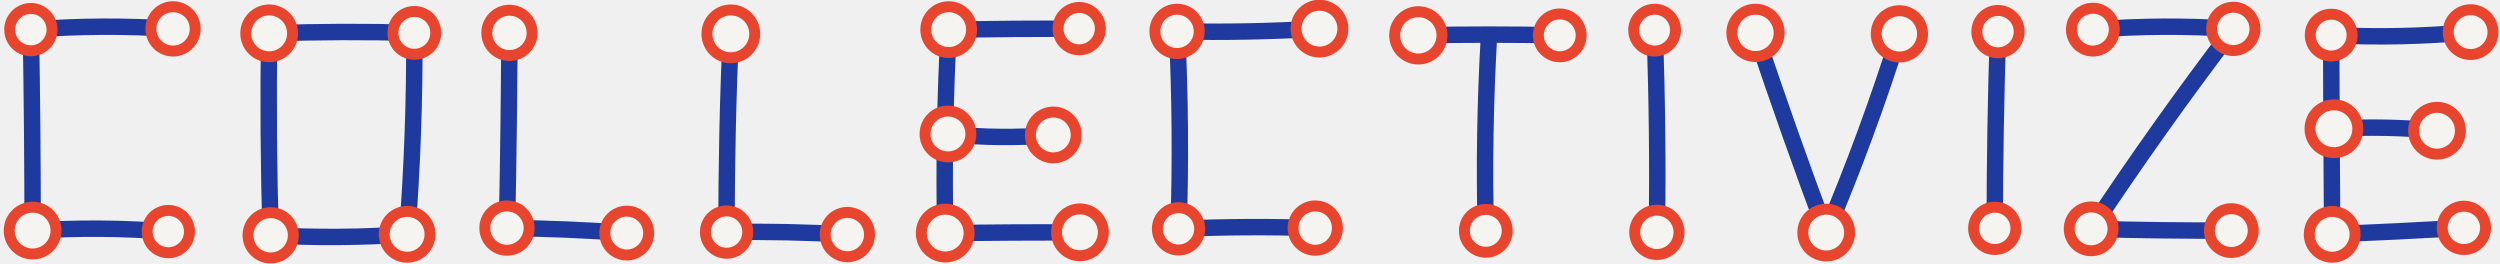
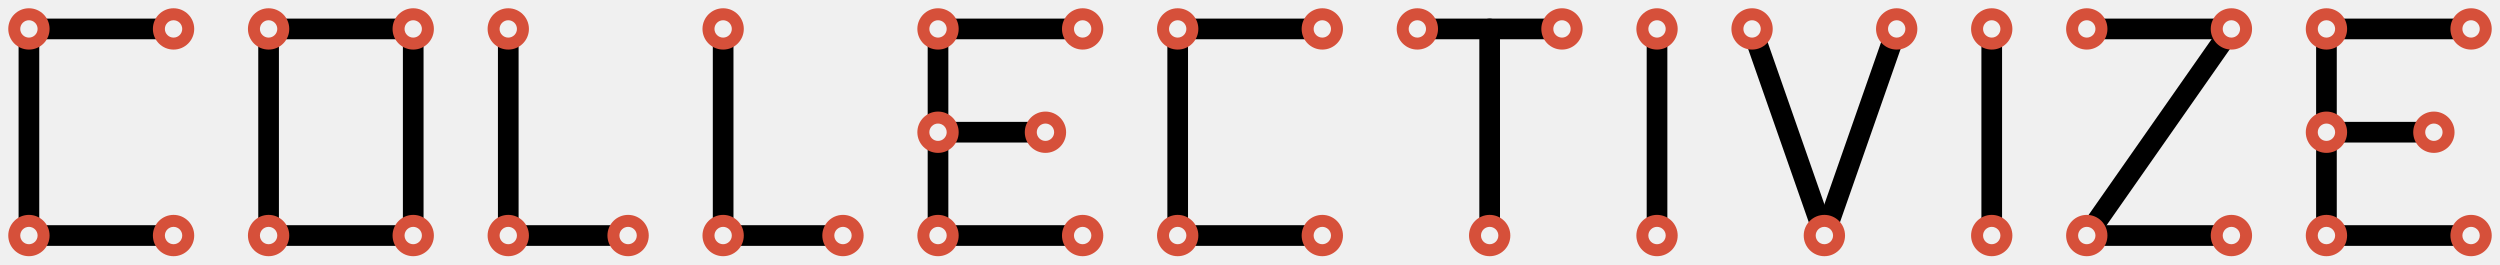
- <svg xmlns="http://www.w3.org/2000/svg" viewBox="0 0 1004 106" role="img" aria-label="Collectivize">
-   <g fill="none" stroke="#1E3A9E" stroke-width="6.6" stroke-linecap="round">
-     <path d="M12.4 11.9Q41.0 9.7 69.5 11.6" />
-     <path d="M12.4 11.9Q13.1 52.2 13.1 92.6" />
-     <path d="M13.1 92.6Q40.4 90.9 67.6 93.0" />
-     <path d="M108.1 13.4Q137.3 12.4 166.4 13.2" />
-     <path d="M166.4 13.2Q166.6 53.8 163.5 94.1" />
-     <path d="M163.5 94.1Q136.1 96.0 108.7 94.5" />
-     <path d="M108.7 94.5Q107.5 54.0 108.1 13.4" />
-     <path d="M204.6 13.2Q204.4 52.4 203.6 91.6" />
-     <path d="M203.6 91.6Q227.7 91.8 251.7 93.6" />
-     <path d="M293.5 13.6Q291.7 53.4 291.8 93.2" />
-     <path d="M291.8 93.2Q316.0 92.8 340.3 94.2" />
-     <path d="M381.0 11.9Q407.2 11.5 433.4 11.5" />
-     <path d="M381.0 11.9Q378.8 52.7 379.6 93.6" />
-     <path d="M380.7 53.8Q401.8 56.0 423.0 54.2" />
-     <path d="M379.6 93.6Q406.7 93.3 433.7 93.3" />
-     <path d="M472.7 12.6Q501.3 13.2 529.9 11.5" />
-     <path d="M472.7 12.6Q474.6 52.3 473.3 91.9" />
-     <path d="M473.3 91.9Q500.7 90.7 528.2 91.6" />
-     <path d="M569.6 14.2Q598.0 13.6 626.4 14.2" />
-     <path d="M598.0 14.2Q595.7 53.4 596.7 92.7" />
-     <path d="M664.5 12.1Q666.0 52.7 665.4 93.3" />
-     <path d="M705.0 13.2Q718.5 53.6 733.4 93.4" />
-     <path d="M762.8 13.6Q750.0 54.2 733.4 93.4" />
-     <path d="M802.4 12.7Q801.1 52.2 801.1 91.7" />
-     <path d="M840.5 11.9Q868.7 9.7 896.9 11.6" />
-     <path d="M896.9 11.6Q867.0 50.8 839.8 91.9" />
-     <path d="M839.8 91.9Q868.0 92.7 896.1 92.6" />
-     <path d="M936.2 14.1Q964.2 15.5 992.2 12.9" />
-     <path d="M936.2 14.1Q936.3 54.1 936.6 94.1" />
-     <path d="M937.3 51.7Q958.0 50.5 978.7 52.5" />
-     <path d="M936.6 94.1Q963.1 93.0 989.5 91.5" />
-   </g>
-   <g fill="#F5F4F0" stroke="#E8452F" stroke-width="4.4">
-     <circle cx="12.4" cy="11.9" r="8.5" />
-     <circle cx="69.5" cy="11.6" r="8.9" />
-     <circle cx="13.1" cy="92.6" r="9.4" />
-     <circle cx="67.6" cy="93.0" r="8.5" />
-     <circle cx="108.1" cy="13.4" r="9.4" />
-     <circle cx="166.4" cy="13.2" r="8.6" />
-     <circle cx="108.7" cy="94.5" r="9.1" />
-     <circle cx="163.5" cy="94.1" r="9.2" />
-     <circle cx="204.6" cy="13.2" r="9.1" />
-     <circle cx="203.6" cy="91.6" r="8.9" />
-     <circle cx="251.7" cy="93.6" r="8.8" />
-     <circle cx="293.5" cy="13.6" r="9.6" />
-     <circle cx="291.8" cy="93.2" r="8.5" />
-     <circle cx="340.3" cy="94.2" r="8.9" />
-     <circle cx="381.0" cy="11.9" r="9.2" />
-     <circle cx="433.4" cy="11.5" r="8.5" />
-     <circle cx="380.7" cy="53.8" r="9.2" />
-     <circle cx="423.0" cy="54.2" r="9.2" />
-     <circle cx="379.6" cy="93.6" r="9.6" />
-     <circle cx="433.7" cy="93.3" r="9.4" />
-     <circle cx="472.7" cy="12.6" r="8.9" />
-     <circle cx="529.9" cy="11.5" r="9.4" />
-     <circle cx="473.3" cy="91.9" r="8.5" />
-     <circle cx="528.2" cy="91.6" r="8.9" />
-     <circle cx="569.6" cy="14.2" r="9.5" />
-     <circle cx="626.4" cy="14.2" r="8.6" />
-     <circle cx="596.7" cy="92.7" r="8.6" />
-     <circle cx="664.5" cy="12.1" r="8.4" />
-     <circle cx="665.4" cy="93.3" r="8.9" />
-     <circle cx="705.0" cy="13.2" r="9.5" />
-     <circle cx="762.8" cy="13.6" r="9.3" />
-     <circle cx="733.4" cy="93.4" r="9.4" />
-     <circle cx="802.4" cy="12.7" r="8.5" />
-     <circle cx="801.1" cy="91.7" r="8.5" />
-     <circle cx="840.5" cy="11.9" r="8.6" />
-     <circle cx="896.9" cy="11.6" r="8.7" />
-     <circle cx="839.8" cy="91.9" r="8.8" />
-     <circle cx="896.1" cy="92.6" r="8.8" />
-     <circle cx="936.2" cy="14.1" r="8.4" />
-     <circle cx="992.2" cy="12.9" r="9.0" />
-     <circle cx="937.3" cy="51.7" r="9.6" />
-     <circle cx="978.7" cy="52.5" r="9.4" />
-     <circle cx="936.6" cy="94.1" r="9.2" />
-     <circle cx="989.5" cy="91.5" r="8.7" />
+ <svg xmlns="http://www.w3.org/2000/svg" viewBox="0 0 1210 128" width="4840" height="512">
+   <defs>
+     <mask id="holes" maskUnits="userSpaceOnUse">
+       <rect x="0" y="0" width="1210" height="128" fill="#fff" />
+       <circle cx="14" cy="14" r="4.2" fill="#000" />
+       <circle cx="84" cy="14" r="4.2" fill="#000" />
+       <circle cx="14" cy="114" r="4.2" fill="#000" />
+       <circle cx="84" cy="114" r="4.2" fill="#000" />
+       <circle cx="130" cy="14" r="4.2" fill="#000" />
+       <circle cx="200" cy="14" r="4.2" fill="#000" />
+       <circle cx="130" cy="114" r="4.2" fill="#000" />
+       <circle cx="200" cy="114" r="4.2" fill="#000" />
+       <circle cx="246" cy="14" r="4.2" fill="#000" />
+       <circle cx="246" cy="114" r="4.2" fill="#000" />
+       <circle cx="304" cy="114" r="4.2" fill="#000" />
+       <circle cx="350" cy="14" r="4.2" fill="#000" />
+       <circle cx="350" cy="114" r="4.2" fill="#000" />
+       <circle cx="408" cy="114" r="4.2" fill="#000" />
+       <circle cx="454" cy="14" r="4.2" fill="#000" />
+       <circle cx="524" cy="14" r="4.2" fill="#000" />
+       <circle cx="454" cy="64" r="4.2" fill="#000" />
+       <circle cx="506" cy="64" r="4.2" fill="#000" />
+       <circle cx="454" cy="114" r="4.2" fill="#000" />
+       <circle cx="524" cy="114" r="4.2" fill="#000" />
+       <circle cx="570" cy="14" r="4.2" fill="#000" />
+       <circle cx="640" cy="14" r="4.2" fill="#000" />
+       <circle cx="570" cy="114" r="4.2" fill="#000" />
+       <circle cx="640" cy="114" r="4.2" fill="#000" />
+       <circle cx="686" cy="14" r="4.2" fill="#000" />
+       <circle cx="756" cy="14" r="4.2" fill="#000" />
+       <circle cx="721" cy="114" r="4.2" fill="#000" />
+       <circle cx="802" cy="14" r="4.2" fill="#000" />
+       <circle cx="802" cy="114" r="4.2" fill="#000" />
+       <circle cx="848" cy="14" r="4.2" fill="#000" />
+       <circle cx="918" cy="14" r="4.2" fill="#000" />
+       <circle cx="883" cy="114" r="4.2" fill="#000" />
+       <circle cx="964" cy="14" r="4.2" fill="#000" />
+       <circle cx="964" cy="114" r="4.2" fill="#000" />
+       <circle cx="1010" cy="14" r="4.2" fill="#000" />
+       <circle cx="1080" cy="14" r="4.2" fill="#000" />
+       <circle cx="1010" cy="114" r="4.2" fill="#000" />
+       <circle cx="1080" cy="114" r="4.2" fill="#000" />
+       <circle cx="1126" cy="14" r="4.2" fill="#000" />
+       <circle cx="1196" cy="14" r="4.2" fill="#000" />
+       <circle cx="1126" cy="64" r="4.2" fill="#000" />
+       <circle cx="1178" cy="64" r="4.2" fill="#000" />
+       <circle cx="1126" cy="114" r="4.2" fill="#000" />
+       <circle cx="1196" cy="114" r="4.2" fill="#000" />
+     </mask>
+   </defs>
+   <g mask="url(#holes)">
+     <g stroke="#000000" stroke-width="10" stroke-linecap="round" fill="none">
+       <line x1="14" y1="14" x2="84" y2="14" />
+       <line x1="14" y1="14" x2="14" y2="114" />
+       <line x1="14" y1="114" x2="84" y2="114" />
+       <line x1="130" y1="14" x2="200" y2="14" />
+       <line x1="200" y1="14" x2="200" y2="114" />
+       <line x1="200" y1="114" x2="130" y2="114" />
+       <line x1="130" y1="114" x2="130" y2="14" />
+       <line x1="246" y1="14" x2="246" y2="114" />
+       <line x1="246" y1="114" x2="304" y2="114" />
+       <line x1="350" y1="14" x2="350" y2="114" />
+       <line x1="350" y1="114" x2="408" y2="114" />
+       <line x1="454" y1="14" x2="524" y2="14" />
+       <line x1="454" y1="14" x2="454" y2="114" />
+       <line x1="454" y1="64" x2="506" y2="64" />
+       <line x1="454" y1="114" x2="524" y2="114" />
+       <line x1="570" y1="14" x2="640" y2="14" />
+       <line x1="570" y1="14" x2="570" y2="114" />
+       <line x1="570" y1="114" x2="640" y2="114" />
+       <line x1="686" y1="14" x2="756" y2="14" />
+       <line x1="721" y1="14" x2="721" y2="114" />
+       <line x1="802" y1="14" x2="802" y2="114" />
+       <line x1="848" y1="14" x2="883" y2="114" />
+       <line x1="918" y1="14" x2="883" y2="114" />
+       <line x1="964" y1="14" x2="964" y2="114" />
+       <line x1="1010" y1="14" x2="1080" y2="14" />
+       <line x1="1080" y1="14" x2="1010" y2="114" />
+       <line x1="1010" y1="114" x2="1080" y2="114" />
+       <line x1="1126" y1="14" x2="1196" y2="14" />
+       <line x1="1126" y1="14" x2="1126" y2="114" />
+       <line x1="1126" y1="64" x2="1178" y2="64" />
+       <line x1="1126" y1="114" x2="1196" y2="114" />
+     </g>
+     <g fill="#D6503A">
+       <circle cx="14" cy="14" r="10" />
+       <circle cx="84" cy="14" r="10" />
+       <circle cx="14" cy="114" r="10" />
+       <circle cx="84" cy="114" r="10" />
+       <circle cx="130" cy="14" r="10" />
+       <circle cx="200" cy="14" r="10" />
+       <circle cx="130" cy="114" r="10" />
+       <circle cx="200" cy="114" r="10" />
+       <circle cx="246" cy="14" r="10" />
+       <circle cx="246" cy="114" r="10" />
+       <circle cx="304" cy="114" r="10" />
+       <circle cx="350" cy="14" r="10" />
+       <circle cx="350" cy="114" r="10" />
+       <circle cx="408" cy="114" r="10" />
+       <circle cx="454" cy="14" r="10" />
+       <circle cx="524" cy="14" r="10" />
+       <circle cx="454" cy="64" r="10" />
+       <circle cx="506" cy="64" r="10" />
+       <circle cx="454" cy="114" r="10" />
+       <circle cx="524" cy="114" r="10" />
+       <circle cx="570" cy="14" r="10" />
+       <circle cx="640" cy="14" r="10" />
+       <circle cx="570" cy="114" r="10" />
+       <circle cx="640" cy="114" r="10" />
+       <circle cx="686" cy="14" r="10" />
+       <circle cx="756" cy="14" r="10" />
+       <circle cx="721" cy="114" r="10" />
+       <circle cx="802" cy="14" r="10" />
+       <circle cx="802" cy="114" r="10" />
+       <circle cx="848" cy="14" r="10" />
+       <circle cx="918" cy="14" r="10" />
+       <circle cx="883" cy="114" r="10" />
+       <circle cx="964" cy="14" r="10" />
+       <circle cx="964" cy="114" r="10" />
+       <circle cx="1010" cy="14" r="10" />
+       <circle cx="1080" cy="14" r="10" />
+       <circle cx="1010" cy="114" r="10" />
+       <circle cx="1080" cy="114" r="10" />
+       <circle cx="1126" cy="14" r="10" />
+       <circle cx="1196" cy="14" r="10" />
+       <circle cx="1126" cy="64" r="10" />
+       <circle cx="1178" cy="64" r="10" />
+       <circle cx="1126" cy="114" r="10" />
+       <circle cx="1196" cy="114" r="10" />
+     </g>
  </g>
</svg>
